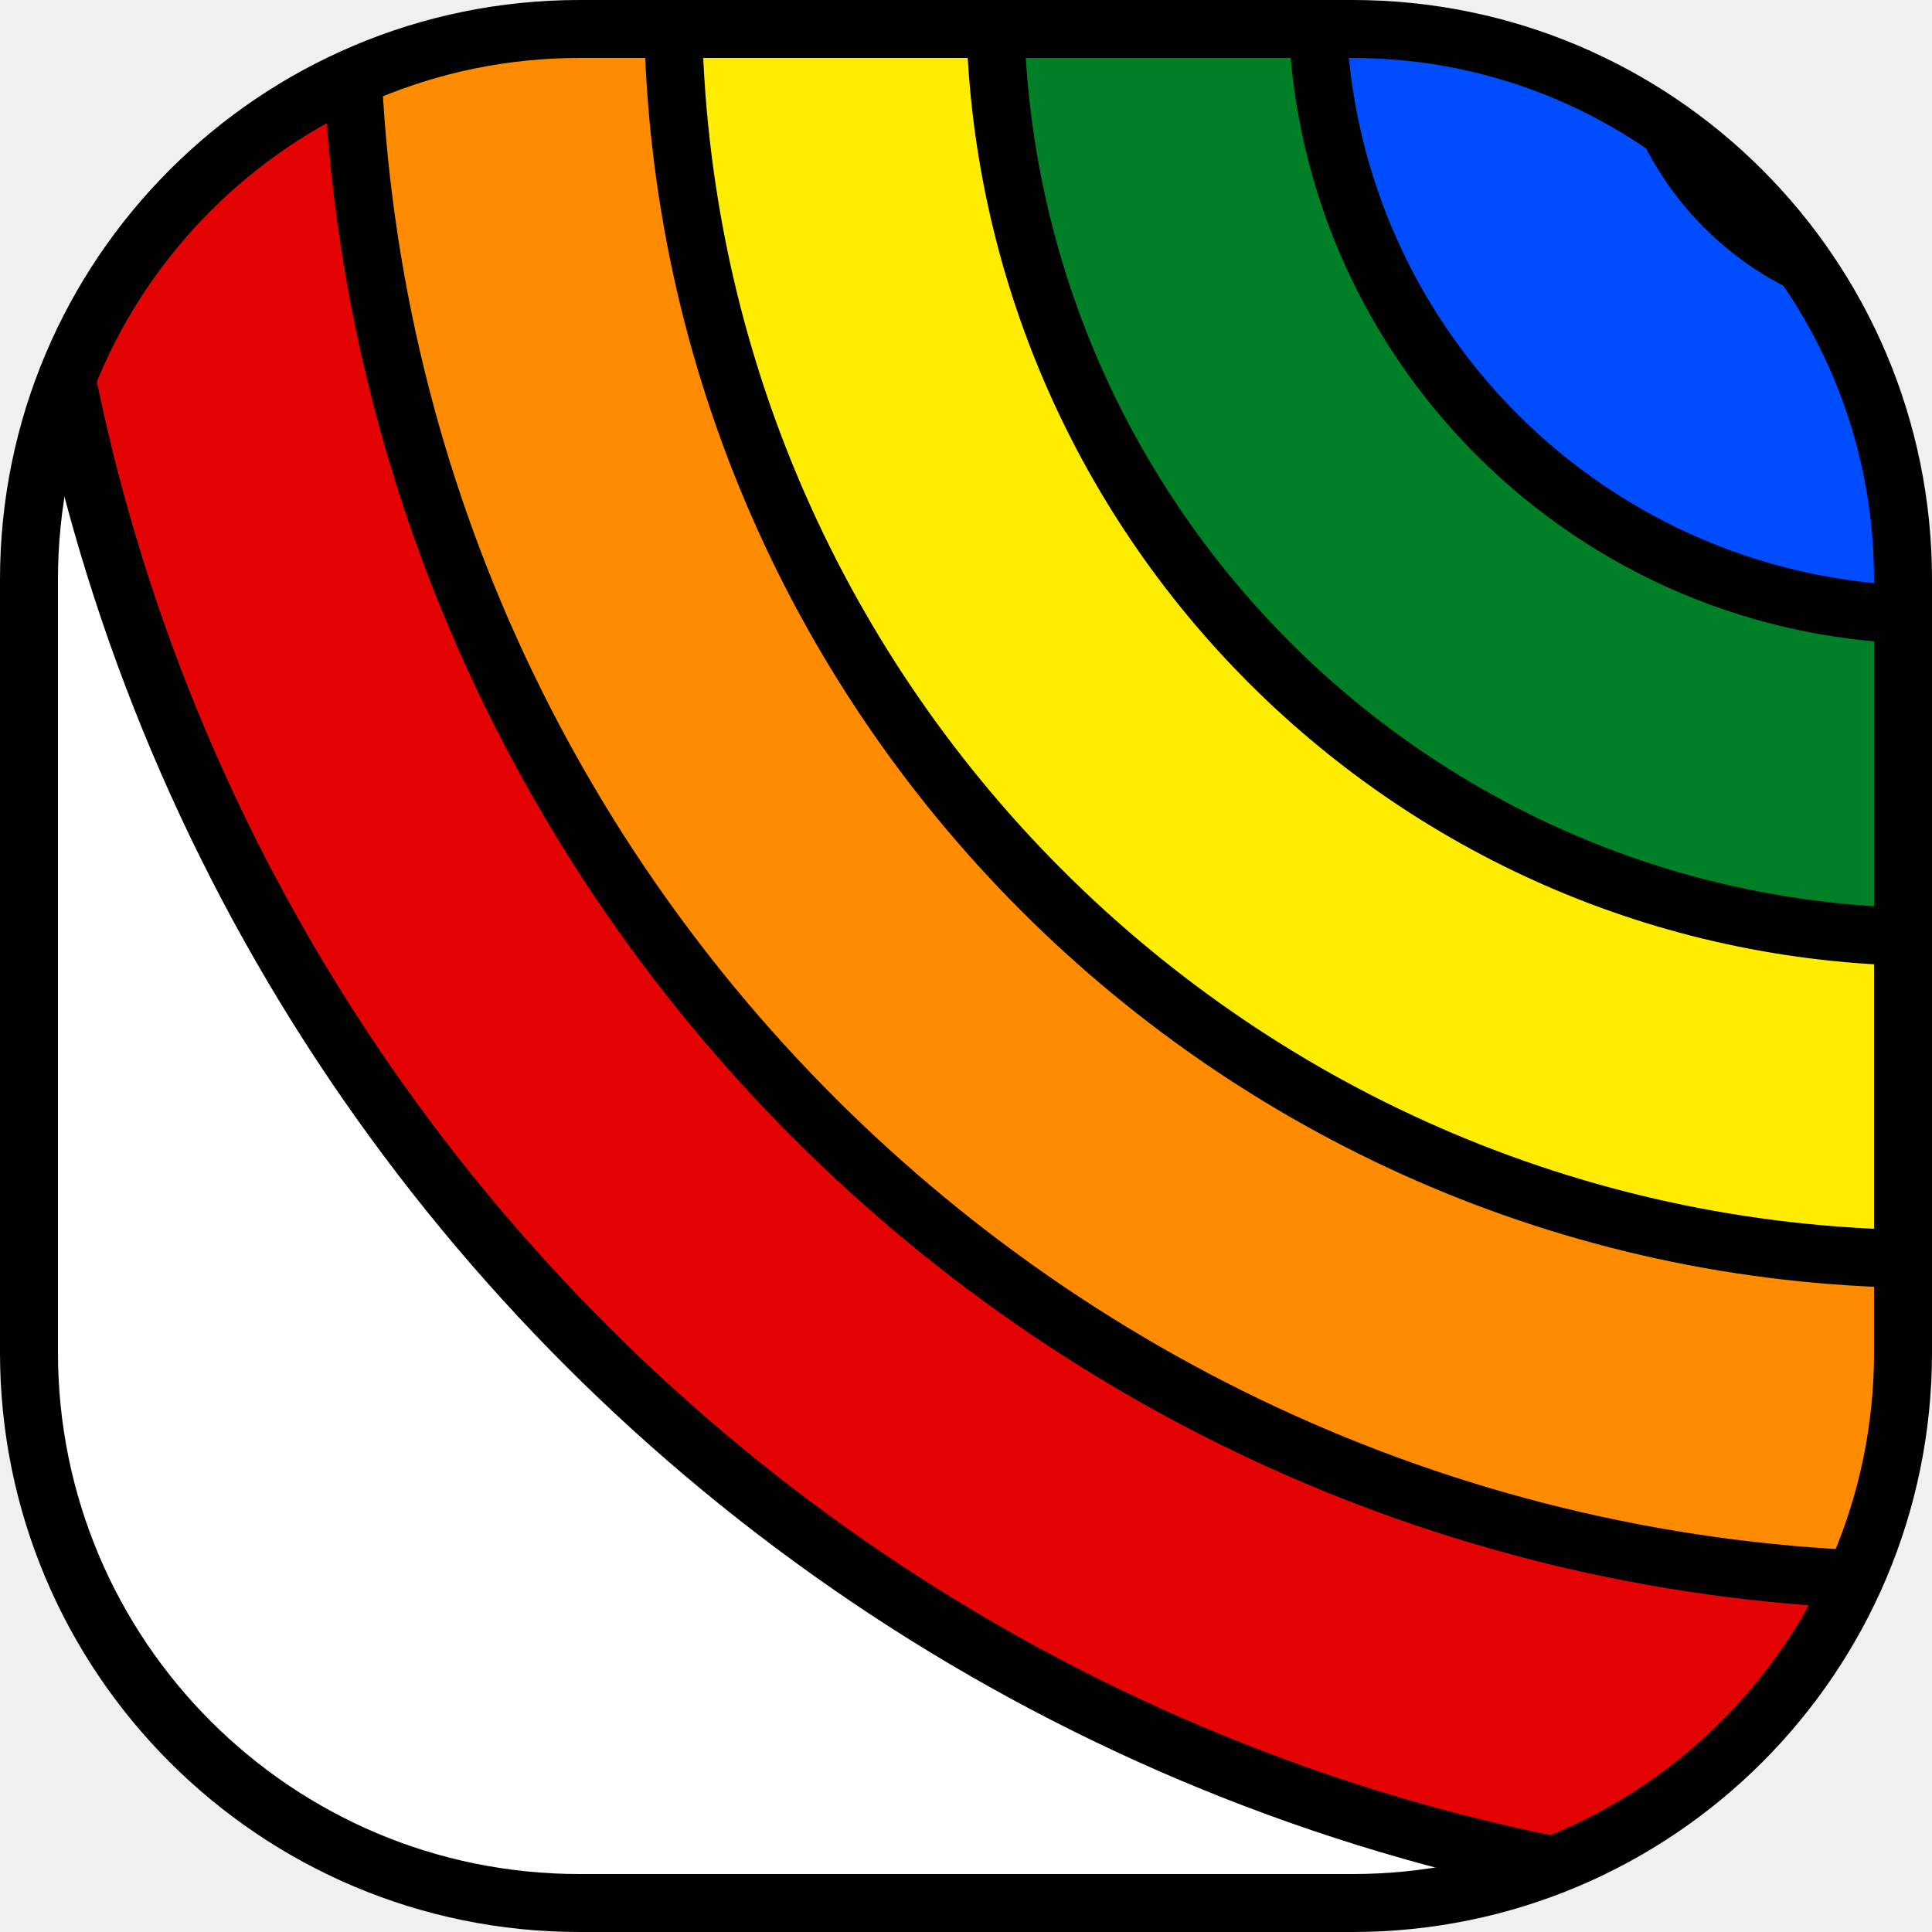
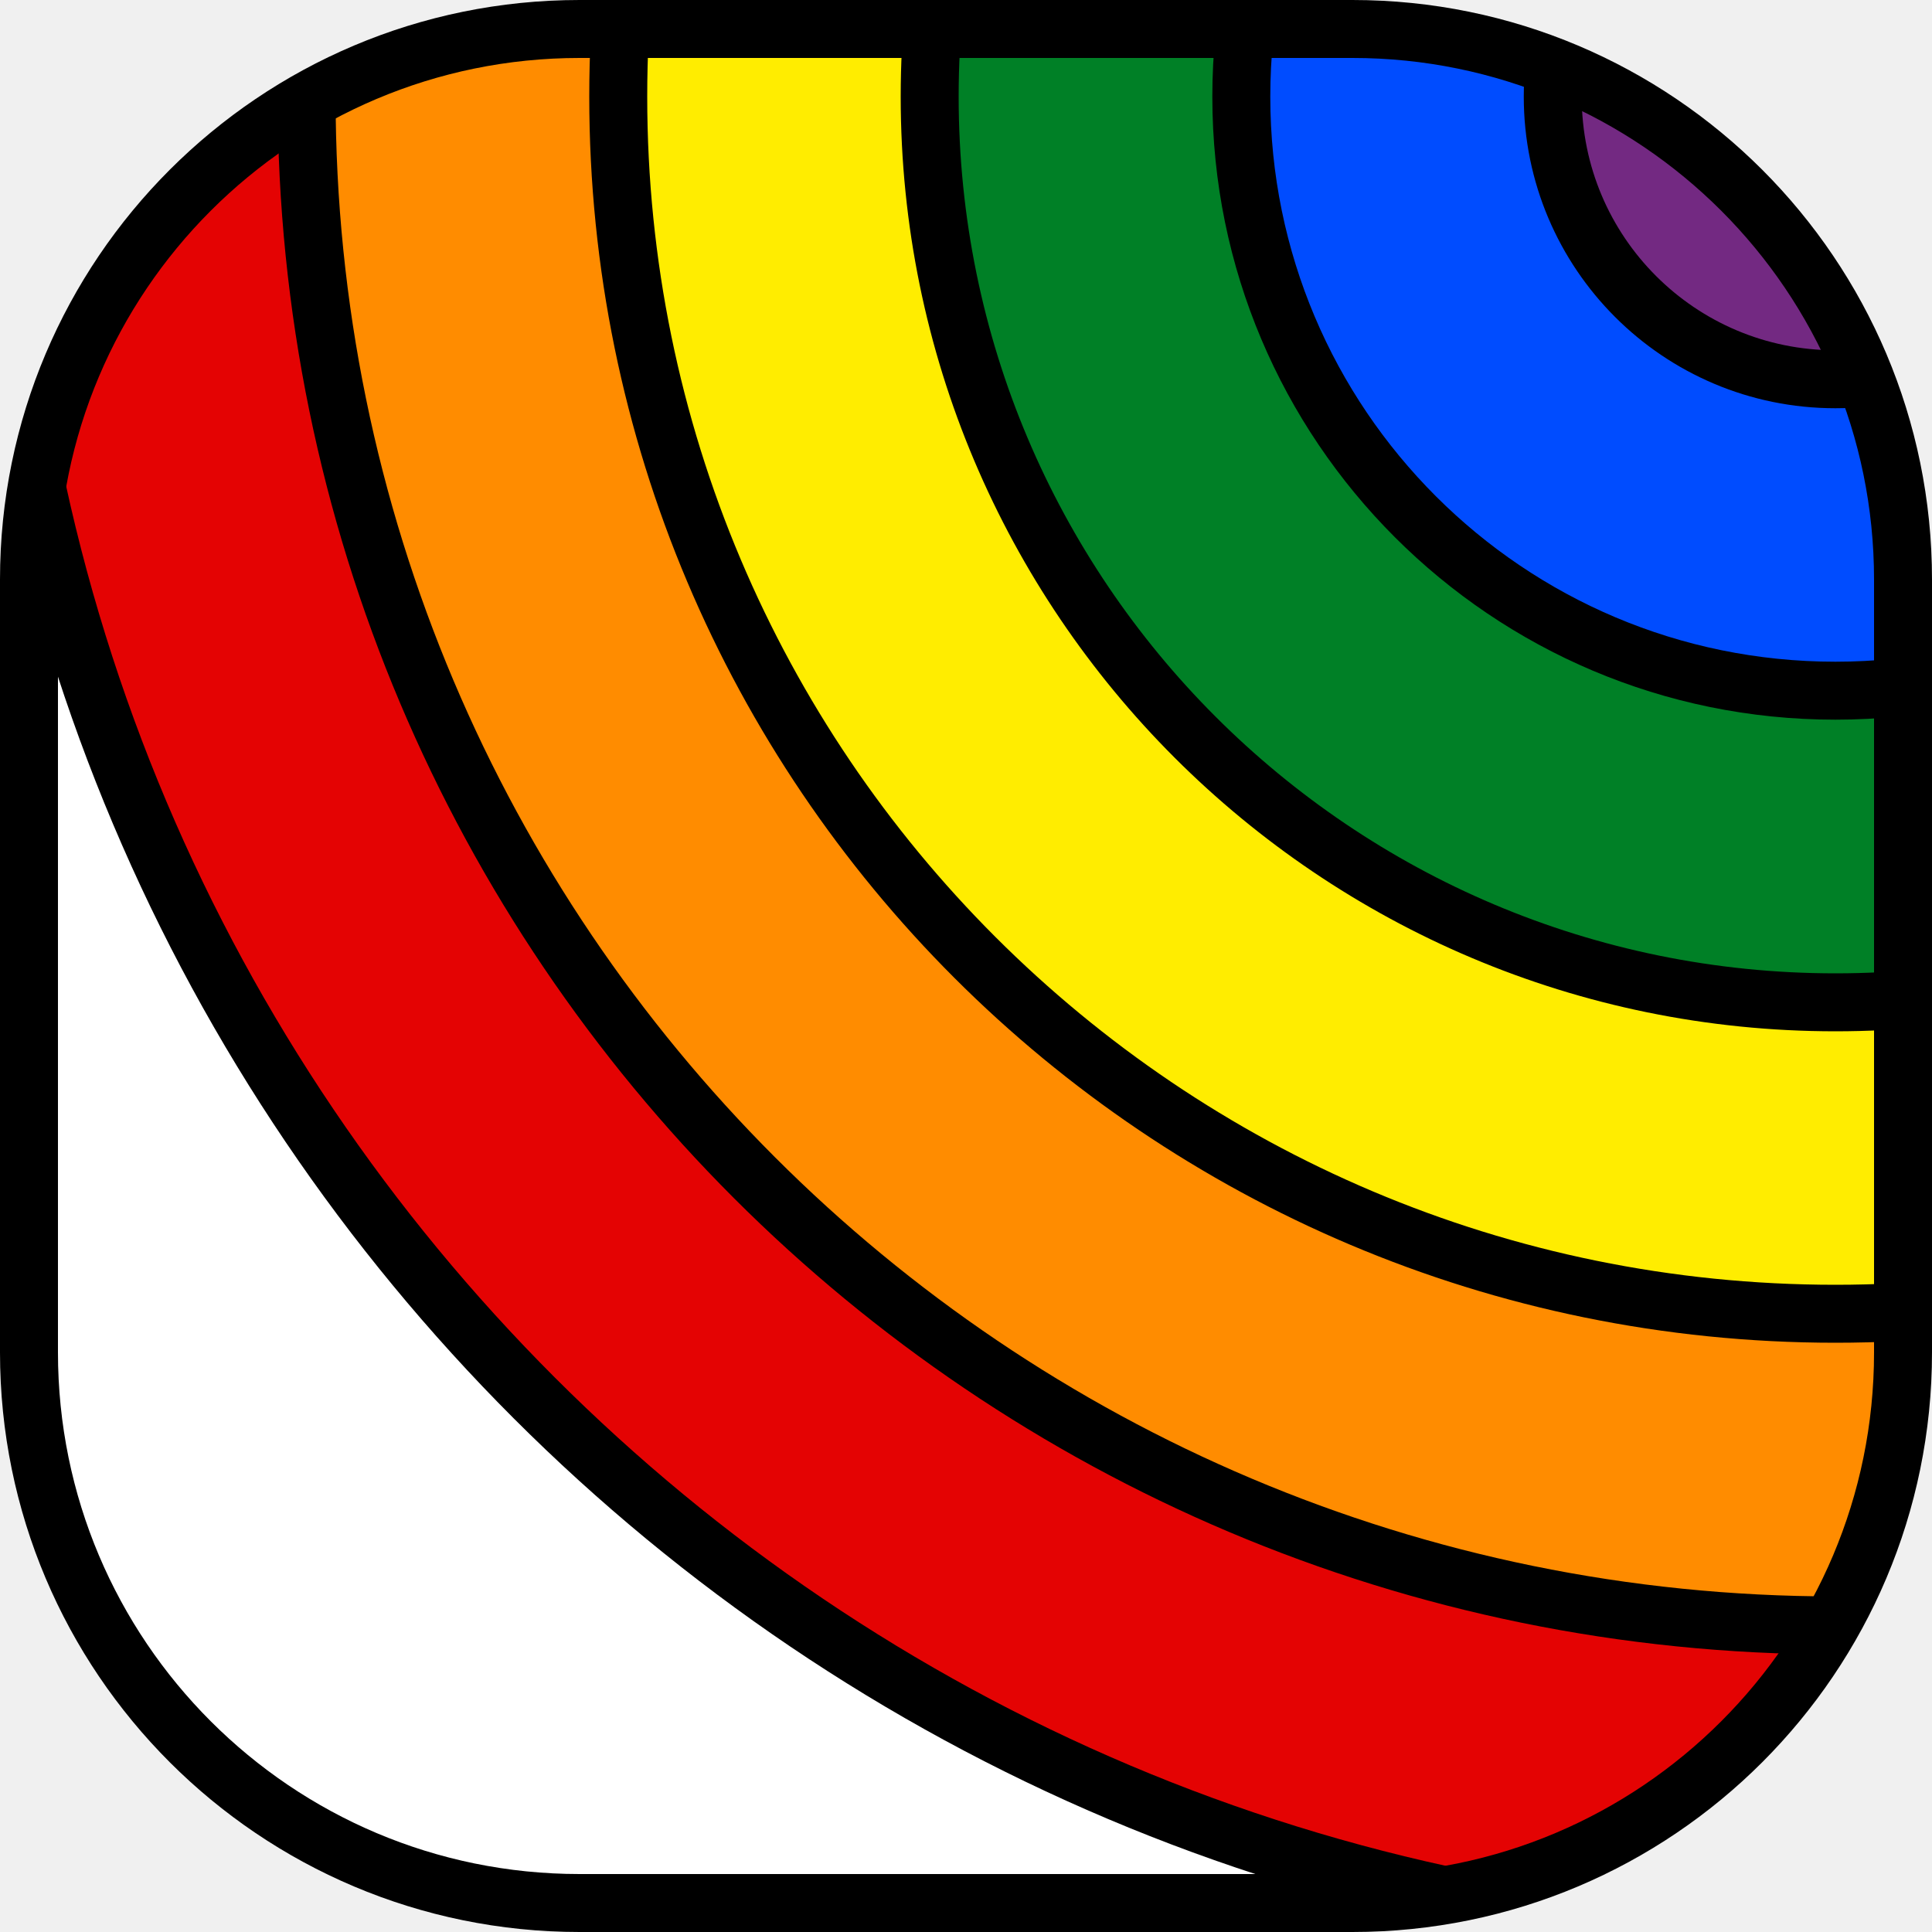
<svg xmlns="http://www.w3.org/2000/svg" width="512" height="512" viewBox="0 0 100 100" focusable="false" role="img" aria-label="engender">
  <defs>
    <clipPath id="mark-tile">
      <rect x="1.5" y="1.5" width="97" height="97" rx="28.50" />
    </clipPath>
  </defs>
  <g clip-path="url(#mark-tile)">
    <rect width="100" height="100" fill="#FFFFFF" />
-     <circle cx="100" cy="0" r="98.50" fill="#E40303" stroke="#000" stroke-width="3" />
-     <circle cx="100" cy="0" r="81.83" fill="#FF8C00" stroke="#000" stroke-width="3" />
-     <circle cx="100" cy="0" r="65.17" fill="#FFED00" stroke="#000" stroke-width="3" />
-     <circle cx="100" cy="0" r="48.50" fill="#008026" stroke="#000" stroke-width="3" />
-     <circle cx="100" cy="0" r="31.83" fill="#004CFF" stroke="#000" stroke-width="3" />
-     <circle cx="100" cy="0" r="15.17" fill="#732982" stroke="#000" stroke-width="3" />
+     <circle cx="95" cy="5" r="95.25" fill="#E40303" stroke="#000" stroke-width="3" />
+     <circle cx="95" cy="5" r="79.13" fill="#FF8C00" stroke="#000" stroke-width="3" />
+     <circle cx="95" cy="5" r="63.00" fill="#FFED00" stroke="#000" stroke-width="3" />
+     <circle cx="95" cy="5" r="46.88" fill="#008026" stroke="#000" stroke-width="3" />
+     <circle cx="95" cy="5" r="30.75" fill="#004CFF" stroke="#000" stroke-width="3" />
+     <circle cx="95" cy="5" r="14.63" fill="#732982" stroke="#000" stroke-width="3" />
  </g>
  <rect x="1.5" y="1.5" width="97" height="97" rx="28.50" fill="none" stroke="#000" stroke-width="3" />
</svg>
